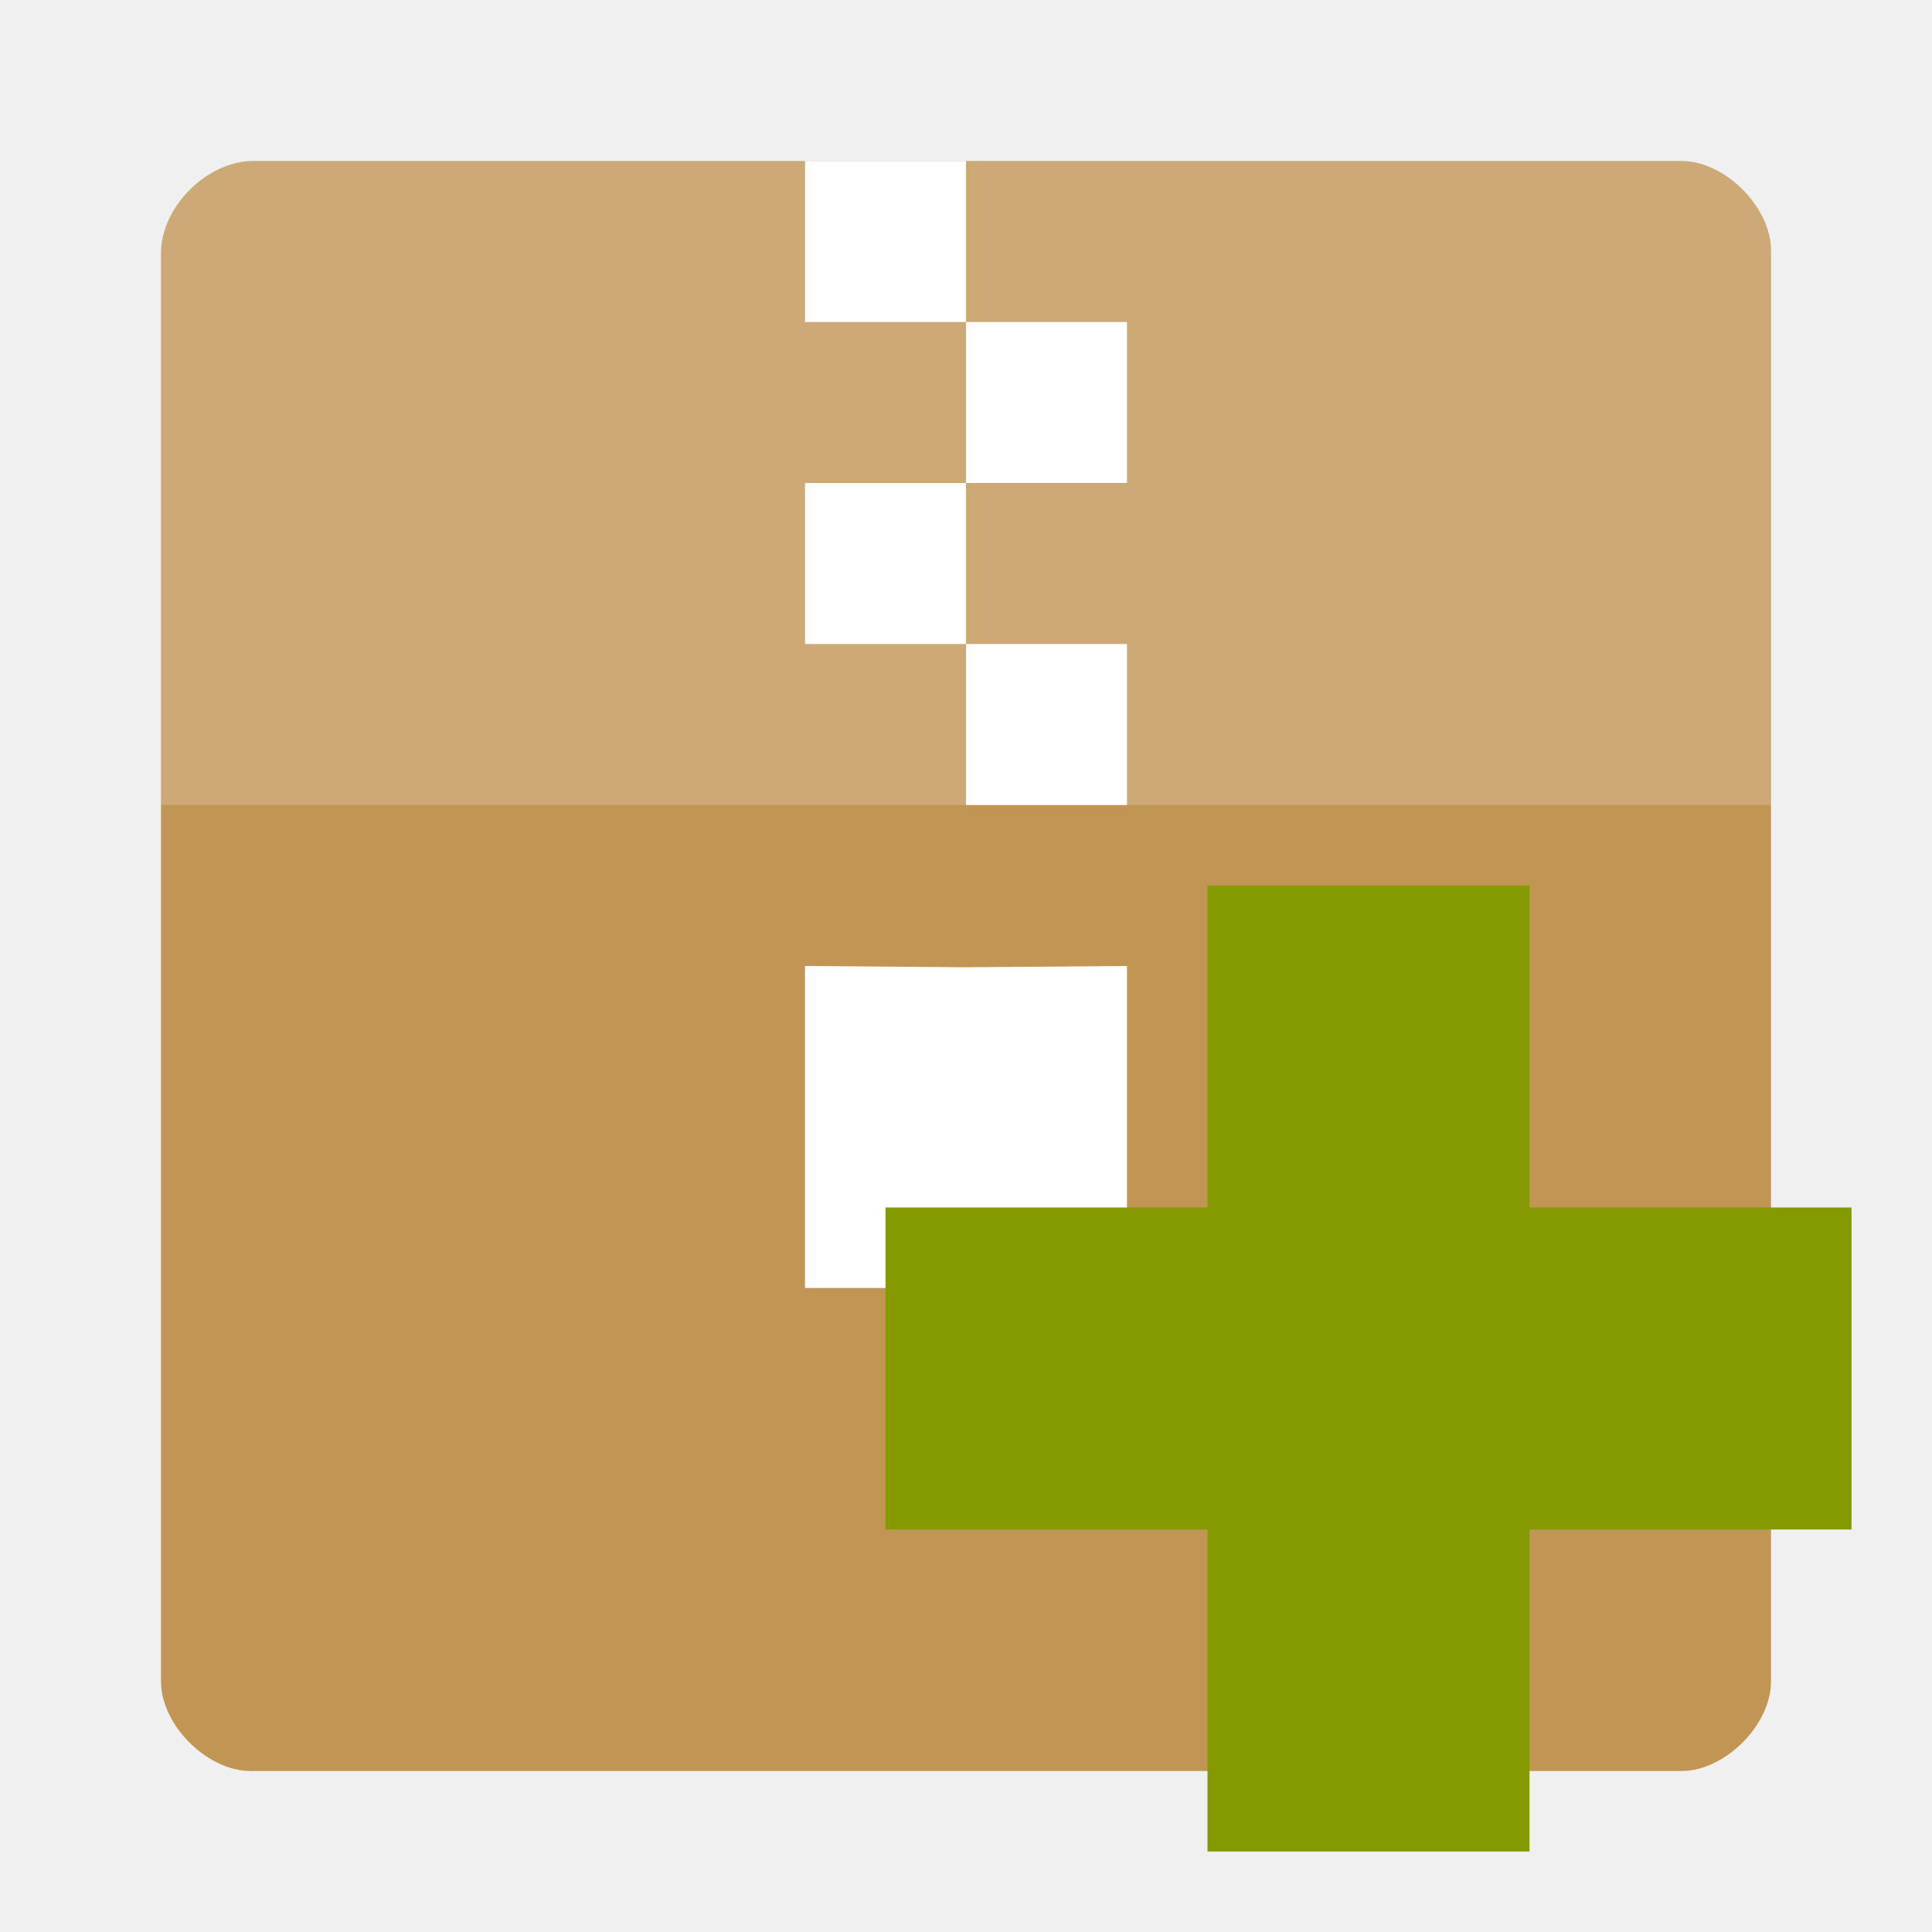
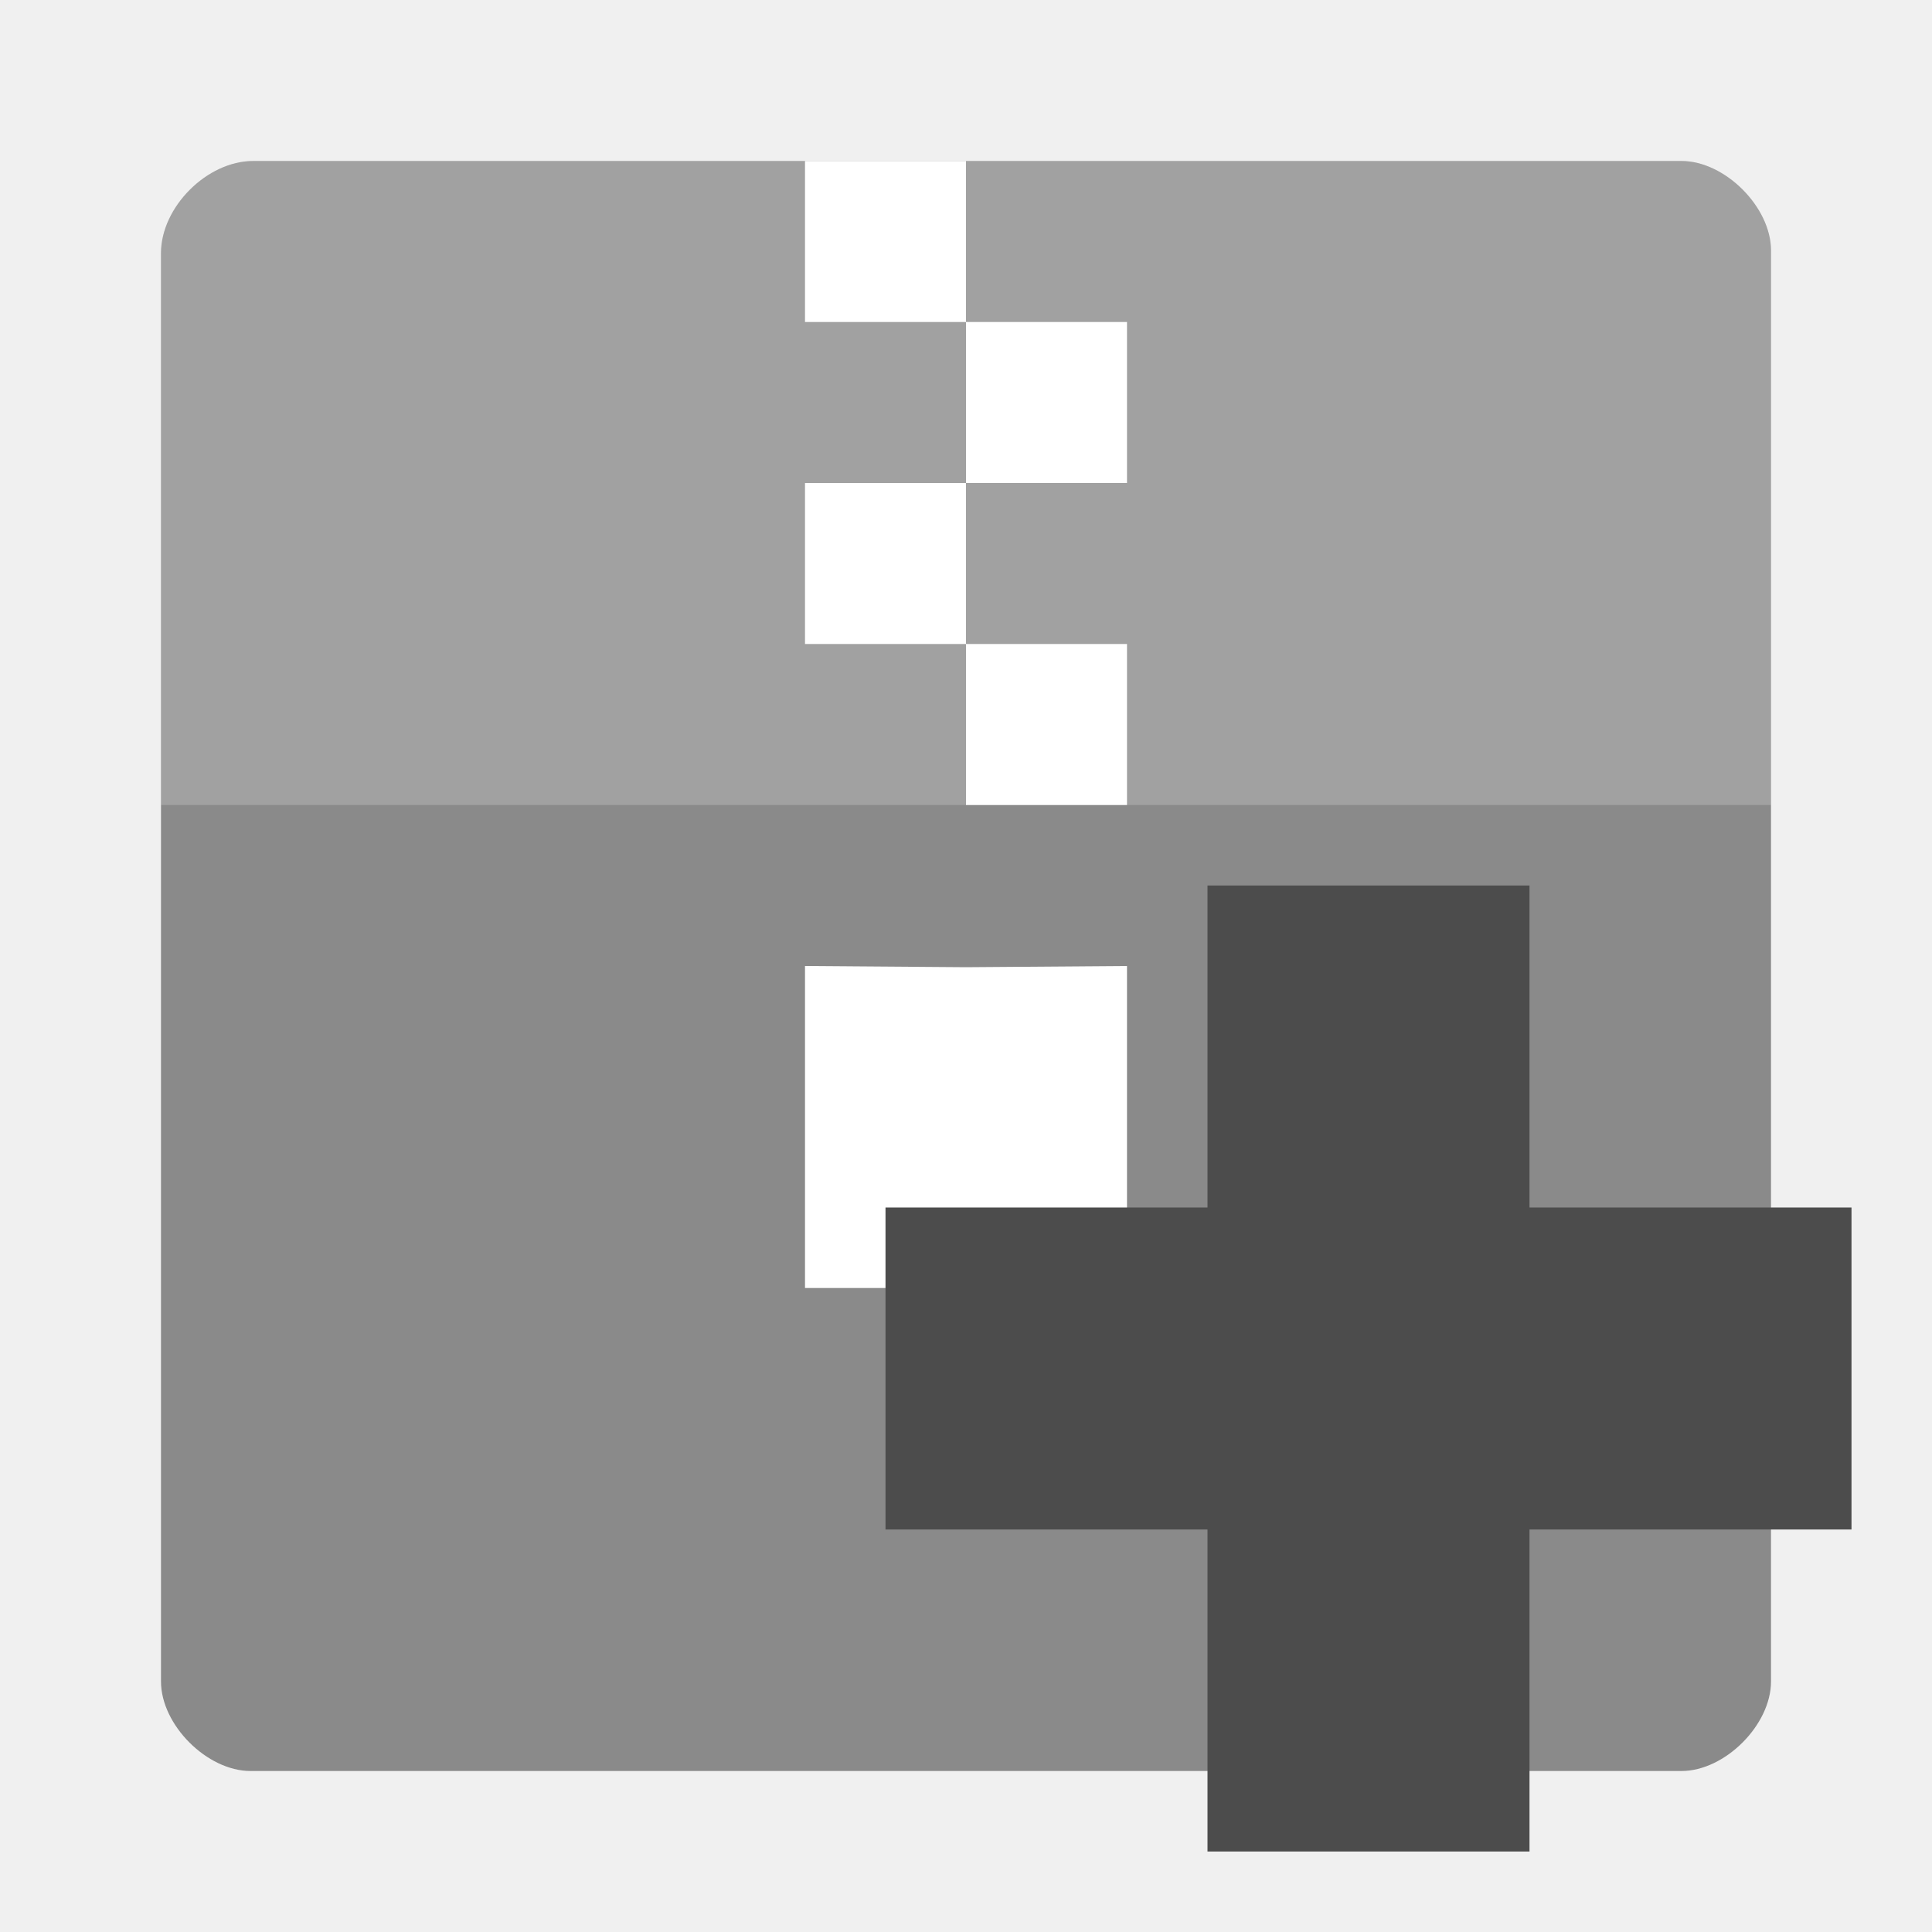
- <svg xmlns="http://www.w3.org/2000/svg" width="48" height="48" viewBox="0 0 48 48" id="svg2" version="1.1">
-   <defs id="defs14" />
-   <path style="fill:#c19553" d="M 6.289,4 C 5.145,4 4,5.145 4,6.289 L 4,41.777 C 4,42.855 5.145,44 6.223,44 l 35.555,0 C 42.855,44 44,42.855 44,41.777 L 44,6.223 C 44,5.145 42.855,4 41.777,4 Z" id="path4" />
-   <path style="fill:#ffffff;fill-opacity:0.196" d="M 6.289,4 C 5.145,4 4,5.145 4,6.289 L 4,20 c 4.441,0 35.559,0 40,0 L 44,6.223 C 44,5.145 42.855,4 41.777,4 Z" id="path6" />
-   <path style="fill:#ffffff" d="m 24,8 -4,0 0,-4 4,0 0,8 -4,0 0,4 4,0 0,8.031 L 20,24 l 0,8 8,0 0,-8 -4,0.031 L 24,20 l 4,0 0,-4 -4,0 0,-4 4,0 0,-4 z" id="path8" />
-   <path style="fill:#859900" d="m 46,30 -8,0 0,-8 -8,0 0,8 -8,0 0,8 8,0 0,8 8,0 0,-8 8,0 z" id="path10" />
+ <svg xmlns="http://www.w3.org/2000/svg" width="51.2" height="51.2" viewBox="0 0 48 48">
+   <path d="M6.29 4C5.144 4 4 5.145 4 6.29v35.487C4 42.855 5.145 44 6.223 44h35.554C42.855 44 44 42.855 44 41.777V6.223C44 5.145 42.855 4 41.777 4z" fill="#8a8a8a" />
+   <path d="M6.29 4C5.144 4 4 5.145 4 6.29V20h40V6.223C44 5.145 42.855 4 41.777 4z" fill="#fff" fill-opacity=".196" />
+   <path d="M24 8h-4V4h4v8h-4v4h4v8.03L20 24v8h8v-8l-4 .03V20h4v-4h-4v-4h4V8z" fill="#fff" />
+   <path d="M46 30h-8v-8h-8v8h-8v8h8v8h8v-8h8z" fill="#4c4c4c" />
</svg>
